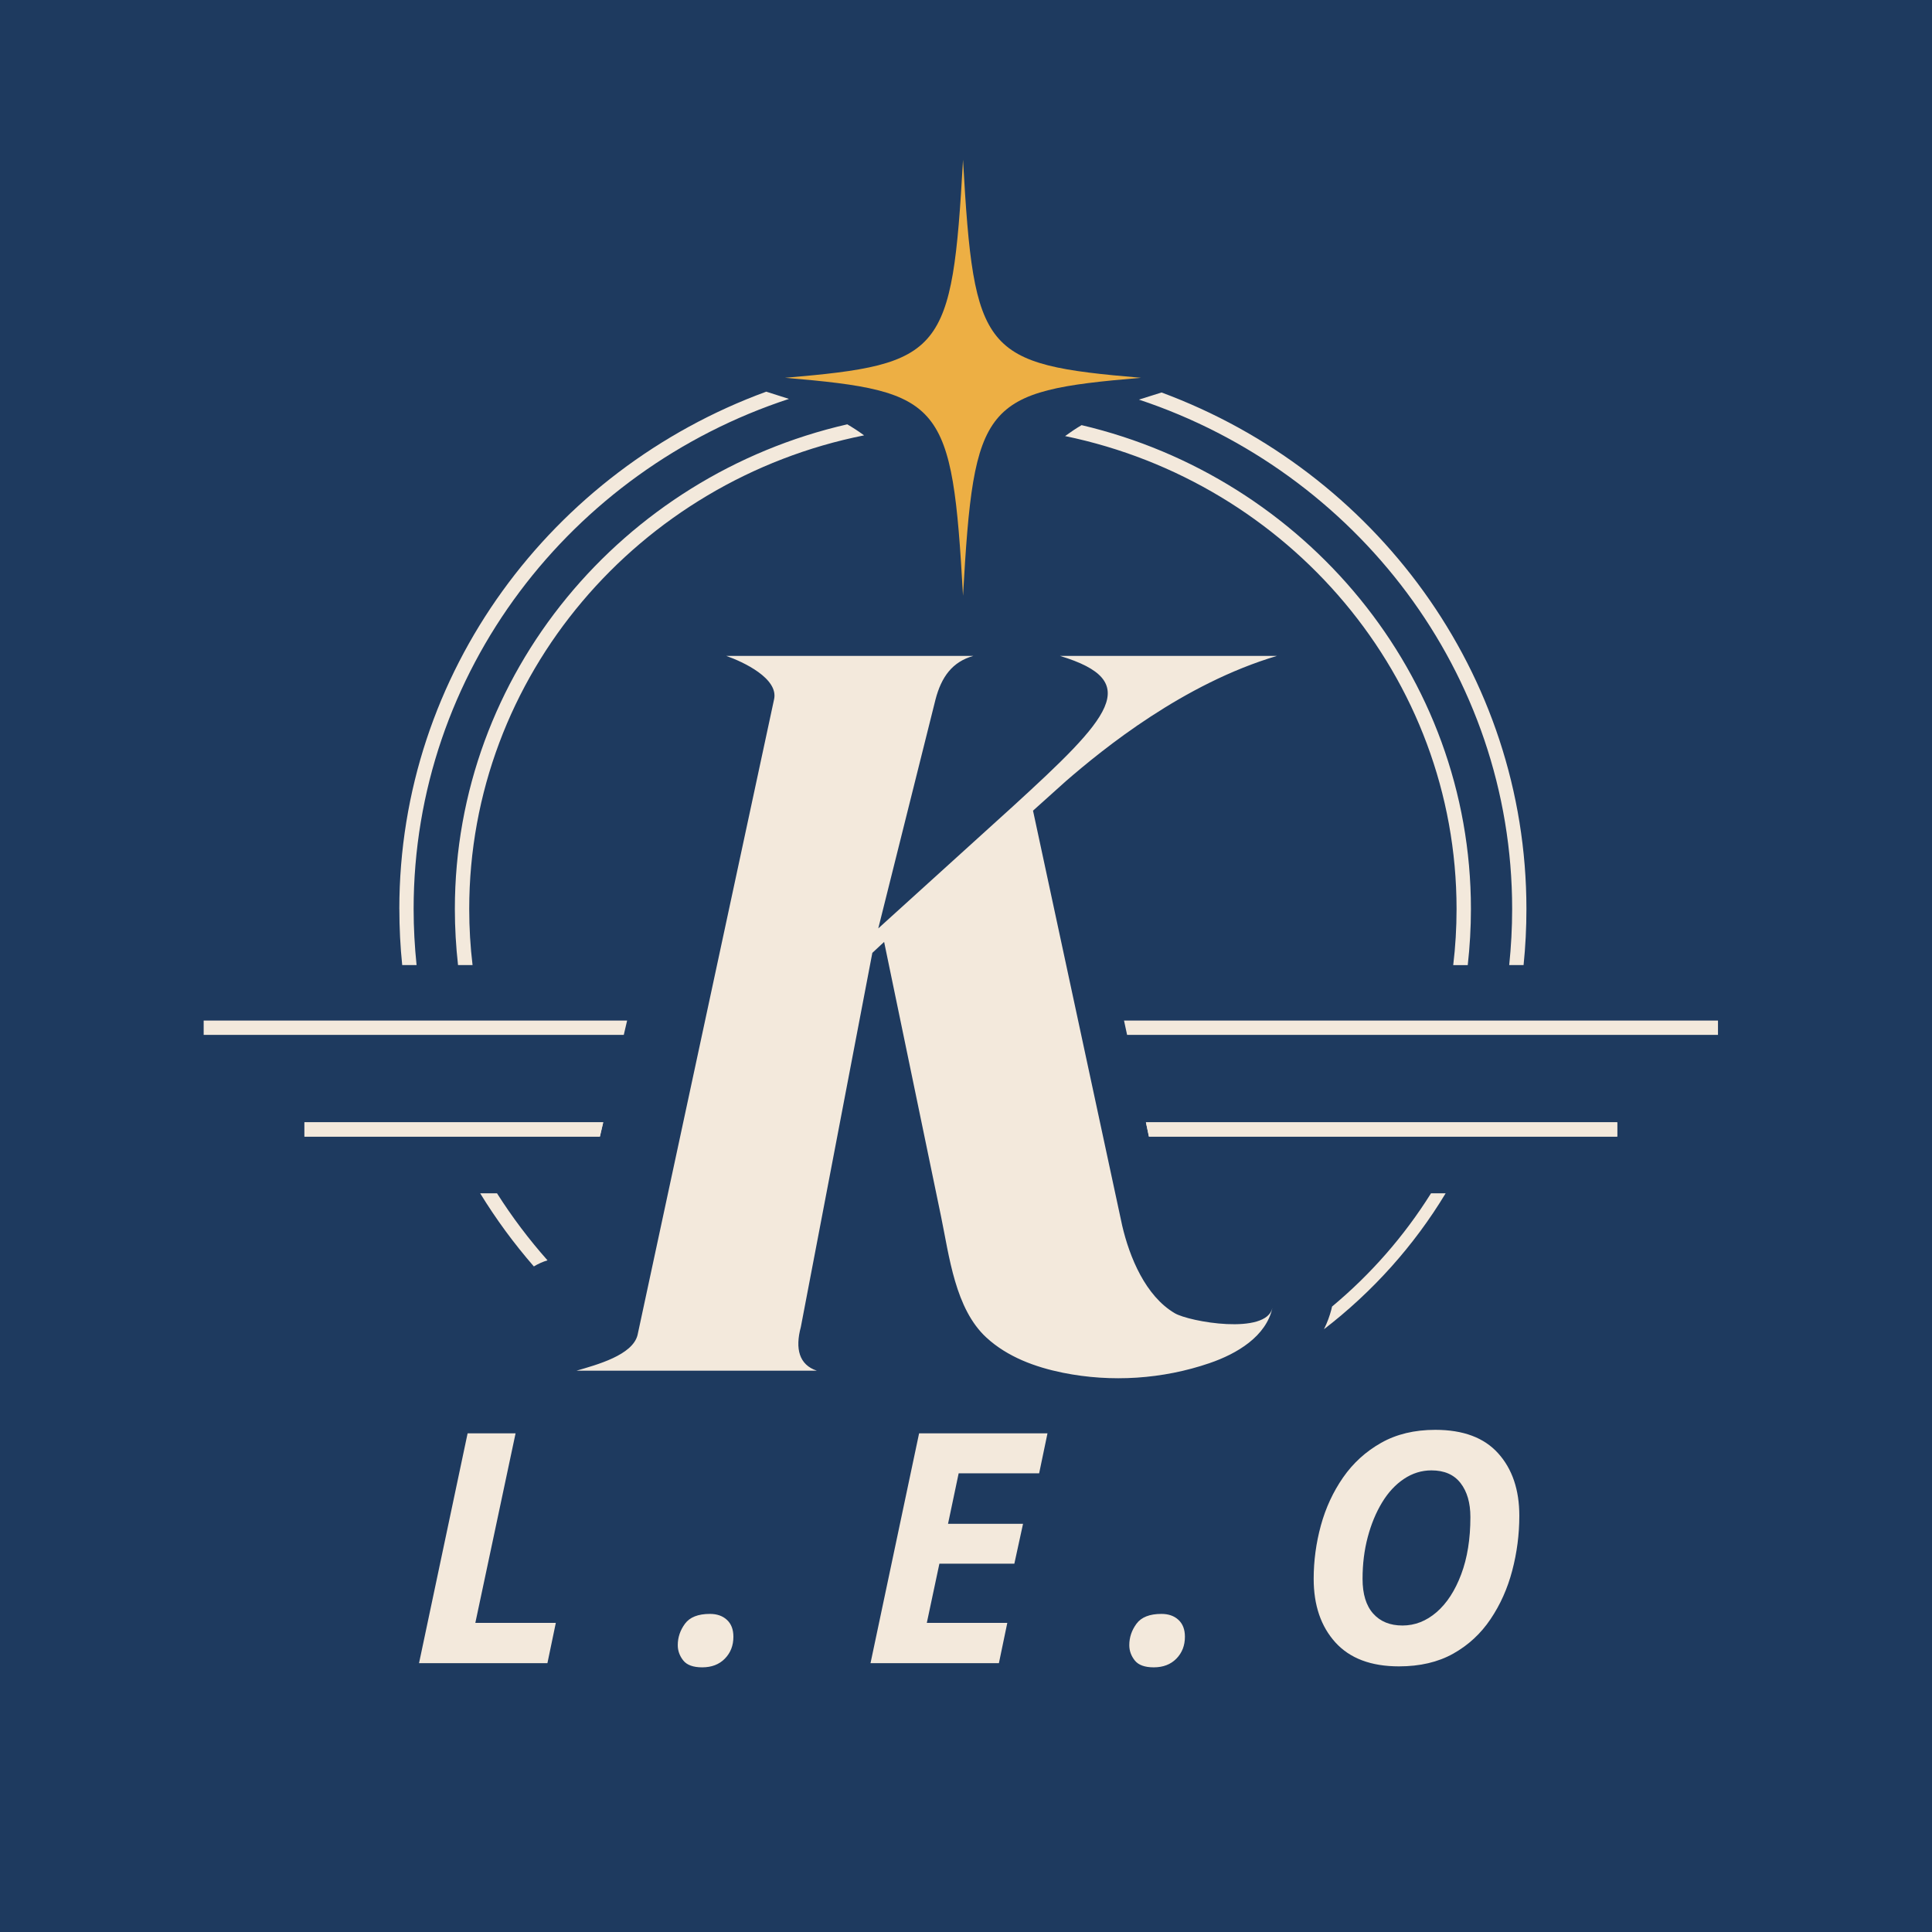
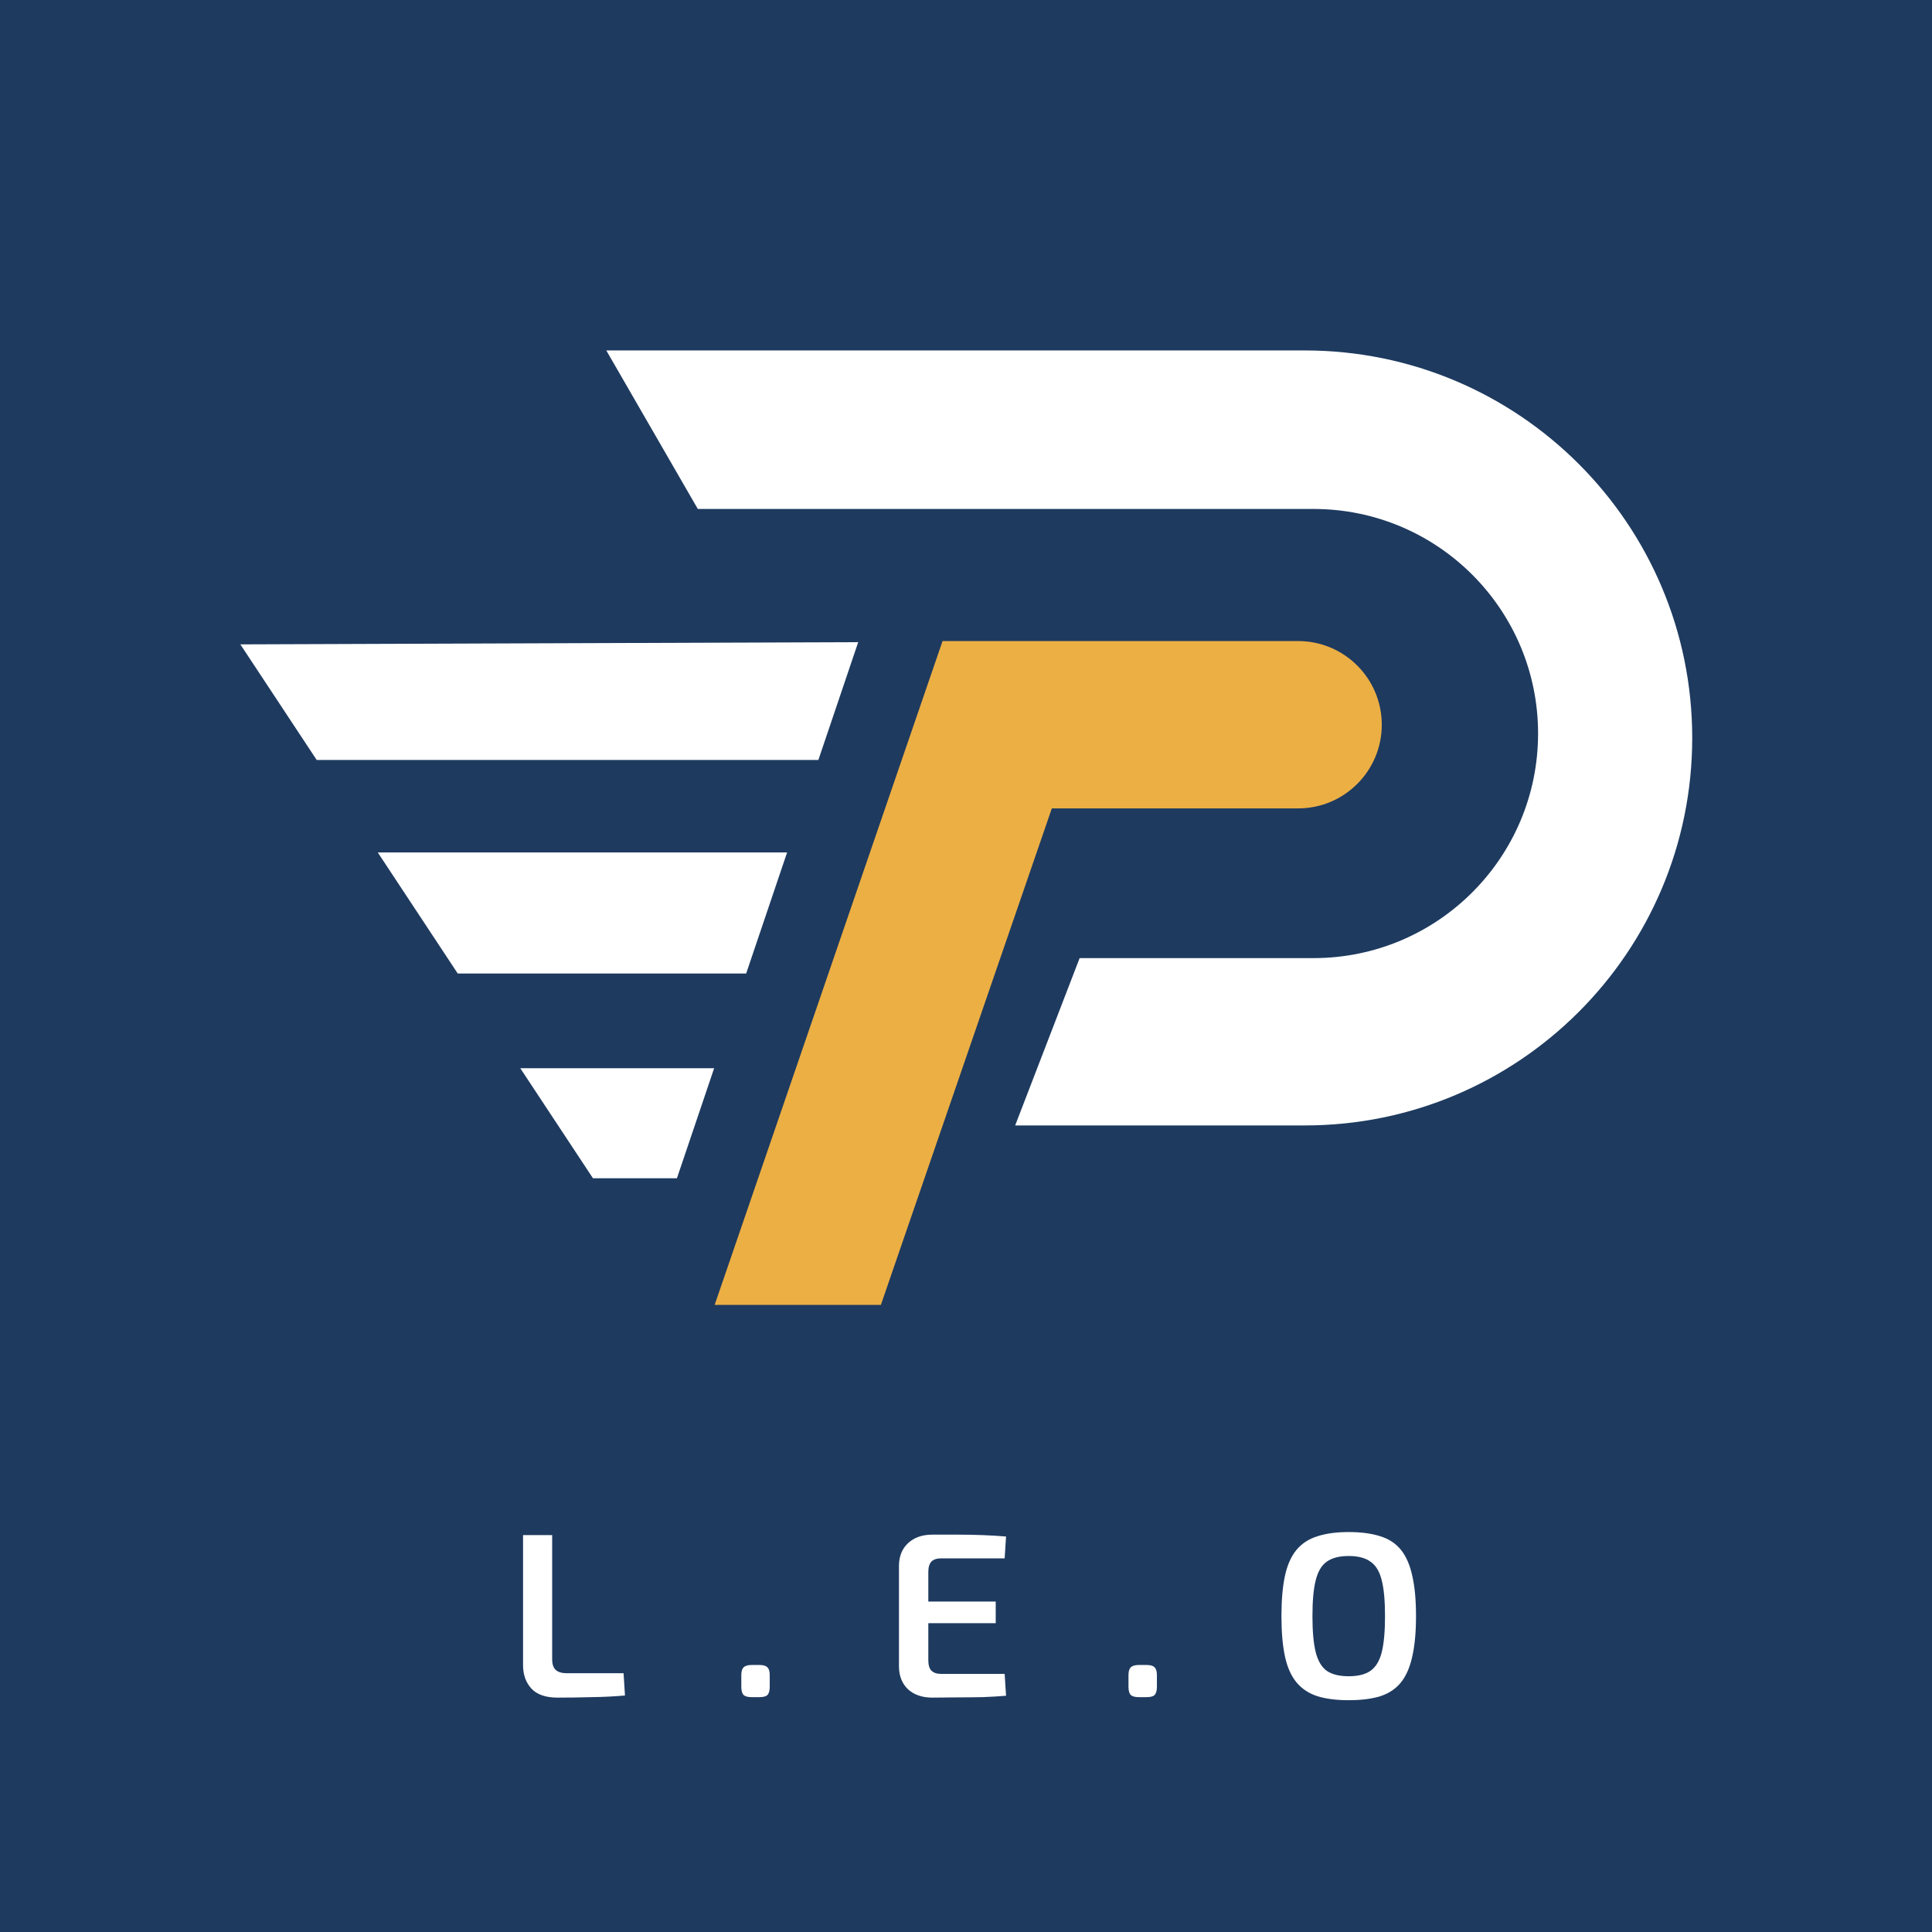
- <svg xmlns="http://www.w3.org/2000/svg" id="Capa_7" data-name="Capa 7" viewBox="0 0 590.4 590.4">
-   <defs>
-     <style>
-       .cls-1 {
-         font-family: Exo2Italic-SemiBoldItalic, 'Exo 2';
-         font-size: 98.34px;
-         font-style: italic;
-         font-variation-settings: 'wght' 600;
-         font-weight: 600;
-       }
- 
-       .cls-1, .cls-2 {
-         fill: #f3e9dc;
-       }
- 
-       .cls-3 {
-         letter-spacing: .29em;
-       }
- 
-       .cls-4 {
-         fill: #edaf44;
-       }
- 
-       .cls-5 {
-         fill: #1e3a5f;
-       }
- 
-       .cls-6 {
-         letter-spacing: .3em;
-       }
-     </style>
-   </defs>
-   <rect class="cls-5" x="-3.85" y="-1.55" width="598.1" height="593.1" />
-   <g>
-     <path class="cls-4" d="M348.69,115.45c-48.36,4.09-51.06,7.4-54.4,66.62-3.34-59.22-6.04-62.53-54.4-66.62,48.36-4.09,51.06-7.4,54.4-66.62,3.34,59.22,6.04,62.53,54.4,66.62Z" />
-     <path class="cls-2" d="M354.96,119.94l-6.91,2.18c66.23,22,114.05,83.45,114.05,155.65,0,5.8-.32,11.52-.9,17.15h4.39c.58-5.63.87-11.35.87-17.15,0-72.08-46.41-133.74-111.5-157.83ZM122.04,277.77c0,5.8.29,11.52.87,17.15h4.39c-.58-5.63-.9-11.35-.9-17.15,0-72.44,48.13-134.06,114.7-155.87l-6.94-2.21c-65.4,23.92-112.13,85.76-112.13,158.08Z" />
-     <path class="cls-2" d="M330.53,129.91c-1.75,1.04-3.42,2.16-5.05,3.35,68.27,14.12,119.63,73.56,119.63,144.52,0,5.8-.34,11.52-1.02,17.15h4.44c.63-5.63.97-11.35.97-17.15,0-71.62-50.8-131.83-118.97-147.86ZM139,277.77c0,5.8.34,11.52.97,17.15h4.44c-.68-5.63-1.02-11.35-1.02-17.15,0-71.32,51.89-131,120.67-144.73-1.65-1.21-3.37-2.33-5.14-3.37-68.63,15.7-119.92,76.15-119.92,148.11Z" />
-     <polygon class="cls-2" points="191.64 311.88 190.62 316.25 62.24 316.25 62.24 311.88 191.64 311.88" />
-     <polygon class="cls-2" points="525 311.88 525 316.25 344.43 316.25 343.49 311.88 525 311.88" />
-     <polygon class="cls-2" points="184.34 342.96 183.32 347.33 93.03 347.33 93.03 342.96 184.34 342.96" />
-     <polygon class="cls-2" points="494.21 342.96 494.21 347.33 351.1 347.33 350.18 342.96 494.21 342.96" />
-     <path class="cls-2" d="M176.2,418.86c6.17-1.8,17.09-4.72,18.63-10.89l41.7-194.17c1.54-6.43-9.45-11.57-14.59-13.36h75.5c-6.43,1.8-9.77,6.43-11.57,13.36l-17.48,69.91,41.12-37.27c29.81-27.24,40.06-38.23,14.41-46h66.29c-28.53,8.48-52.95,28.27-64.51,38.29l-10.02,9,27.24,126.76c2.25,9.68,7.11,21.54,16.08,26.82,4.46,2.62,27.98,6.76,29.84-1.64-1.93,8.72-10.79,14.01-19.24,16.9-14.32,4.9-29.94,5.92-44.78,2.93-8.51-1.72-16.98-4.86-23.37-10.74-9.58-8.81-11.35-24.83-13.9-37.14-2.31-11.16-4.63-22.32-6.94-33.48-3.48-16.77-6.95-33.53-10.43-50.3l-3.6,3.34-21.85,114.33c-1.8,6.68-.51,11.57,4.89,13.36h-73.43Z" />
-     <polygon class="cls-2" points="184.34 342.96 183.32 347.33 93.03 347.33 93.03 342.96 184.34 342.96" />
-     <polygon class="cls-2" points="494.21 342.96 494.21 347.33 351.1 347.33 350.18 342.96 494.21 342.96" />
-     <path class="cls-2" d="M151.88,364.67h-5.14c4.83,7.88,10.33,15.36,16.4,22.34,1.29-.78,2.67-1.41,4.17-1.87-5.68-6.4-10.84-13.25-15.43-20.48Z" />
-     <path class="cls-2" d="M437.3,364.67c-8.2,13.09-18.42,24.76-30.24,34.6-.08.32-.15.67-.23.99-.49,1.85-1.21,3.88-2.24,5.94,14.82-11.39,27.49-25.47,37.18-41.53h-4.46Z" />
-   </g>
-   <text class="cls-1" transform="translate(125.49 508.24)">
-     <tspan class="cls-6" x="0" y="0">L.E</tspan>
-     <tspan class="cls-3" x="218.42" y="0">.</tspan>
-     <tspan class="cls-6" x="270.05" y="0">O</tspan>
-   </text>
+ <svg xmlns="http://www.w3.org/2000/svg" width="1053" height="1053" viewBox="0 0 1053 1053" fill="none">
+   <rect width="1053" height="1053" fill="#1E3A5F" />
+   <path d="M711.112 191C827.754 191 922.312 285.558 922.312 402.2C922.312 518.843 827.754 613.4 711.112 613.4H554.765C554.277 613.4 553.789 613.397 553.301 613.394L588.429 522.2H715.901C783.5 522.2 838.3 467.399 838.3 399.8C838.3 332.2 783.5 277.4 715.901 277.4H380.328L330.444 191H711.112Z" fill="white" />
+   <path d="M707.512 349.4C732.696 349.4 753.112 369.816 753.112 395C753.112 420.184 732.696 440.6 707.512 440.6H574.312C573.968 440.6 573.625 440.594 573.283 440.587L480.112 711.2H389.512L513.712 349.4H707.512Z" fill="#ECAF44" />
+   <path d="M369.081 641.792L368.942 642.2H323.189L323.012 641.931L283.562 582.2H389.231L369.081 641.792ZM406.68 530.6H249.482L205.893 464.6H428.997L406.68 530.6ZM467.48 350.792L446.04 414.2H172.605L131.611 352.13L131 351.204L132.11 351.2L466.91 350L467.75 349.997L467.48 350.792Z" fill="white" />
+   <path d="M300.952 836.68V904.52C300.952 906.995 301.592 908.872 302.872 910.152C304.237 911.347 306.157 911.944 308.632 911.944H339.864L340.632 924.104C334.829 924.616 328.771 924.915 322.456 925C316.227 925.171 310.04 925.256 303.896 925.256C297.411 925.256 292.632 923.592 289.56 920.264C286.573 916.936 285.08 912.712 285.08 907.592V836.68H300.952Z" fill="white" />
+   <path d="M413.895 907.464C416.028 907.464 417.479 907.891 418.247 908.744C419.1 909.512 419.527 910.92 419.527 912.968V919.368C419.527 921.501 419.1 922.995 418.247 923.848C417.479 924.616 416.028 925 413.895 925H409.671C407.623 925 406.172 924.616 405.319 923.848C404.466 922.995 404.039 921.501 404.039 919.368V912.968C404.039 910.92 404.466 909.512 405.319 908.744C406.172 907.891 407.623 907.464 409.671 907.464H413.895Z" fill="white" />
+   <path d="M508.139 836.424C512.576 836.424 517.099 836.424 521.707 836.424C526.4 836.424 531.008 836.509 535.531 836.68C540.054 836.851 544.32 837.107 548.331 837.448L547.563 849.352H513.003C510.614 849.352 508.822 849.949 507.627 851.144C506.518 852.339 505.963 854.216 505.963 856.776V904.904C505.963 907.464 506.518 909.341 507.627 910.536C508.822 911.731 510.614 912.328 513.003 912.328H547.563L548.331 924.232C544.32 924.573 540.054 924.829 535.531 925C531.008 925.085 526.4 925.128 521.707 925.128C517.099 925.213 512.576 925.256 508.139 925.256C502.678 925.256 498.283 923.763 494.955 920.776C491.712 917.704 490.048 913.608 489.963 908.488V853.192C490.048 848.072 491.712 844.019 494.955 841.032C498.283 837.96 502.678 836.424 508.139 836.424ZM492.267 872.904H542.699V884.68H492.267V872.904Z" fill="white" />
+   <path d="M624.915 907.464C627.048 907.464 628.499 907.891 629.267 908.744C630.12 909.512 630.547 910.92 630.547 912.968V919.368C630.547 921.501 630.12 922.995 629.267 923.848C628.499 924.616 627.048 925 624.915 925H620.691C618.643 925 617.192 924.616 616.339 923.848C615.486 922.995 615.059 921.501 615.059 919.368V912.968C615.059 910.92 615.486 909.512 616.339 908.744C617.192 907.891 618.643 907.464 620.691 907.464H624.915Z" fill="white" />
+   <path d="M735.037 835.016C741.864 835.016 747.624 835.784 752.317 837.32C757.01 838.771 760.765 841.245 763.581 844.744C766.397 848.243 768.445 852.936 769.725 858.824C771.09 864.712 771.773 872.051 771.773 880.84C771.773 889.544 771.09 896.883 769.725 902.856C768.445 908.744 766.397 913.437 763.581 916.936C760.765 920.435 757.01 922.952 752.317 924.488C747.624 925.939 741.864 926.664 735.037 926.664C728.381 926.664 722.706 925.939 718.013 924.488C713.32 922.952 709.522 920.435 706.621 916.936C703.72 913.437 701.629 908.744 700.349 902.856C699.069 896.883 698.429 889.544 698.429 880.84C698.429 872.051 699.069 864.712 700.349 858.824C701.629 852.936 703.72 848.243 706.621 844.744C709.522 841.245 713.32 838.771 718.013 837.32C722.706 835.784 728.381 835.016 735.037 835.016ZM735.037 848.072C730.002 848.072 726.034 849.096 723.133 851.144C720.317 853.107 718.312 856.477 717.117 861.256C715.922 865.949 715.325 872.477 715.325 880.84C715.325 889.203 715.922 895.773 717.117 900.552C718.312 905.245 720.317 908.616 723.133 910.664C726.034 912.627 730.002 913.608 735.037 913.608C740.157 913.608 744.125 912.627 746.941 910.664C749.842 908.616 751.89 905.245 753.085 900.552C754.28 895.773 754.877 889.203 754.877 880.84C754.877 872.477 754.28 865.949 753.085 861.256C751.89 856.477 749.842 853.107 746.941 851.144C744.125 849.096 740.157 848.072 735.037 848.072Z" fill="white" />
</svg>
